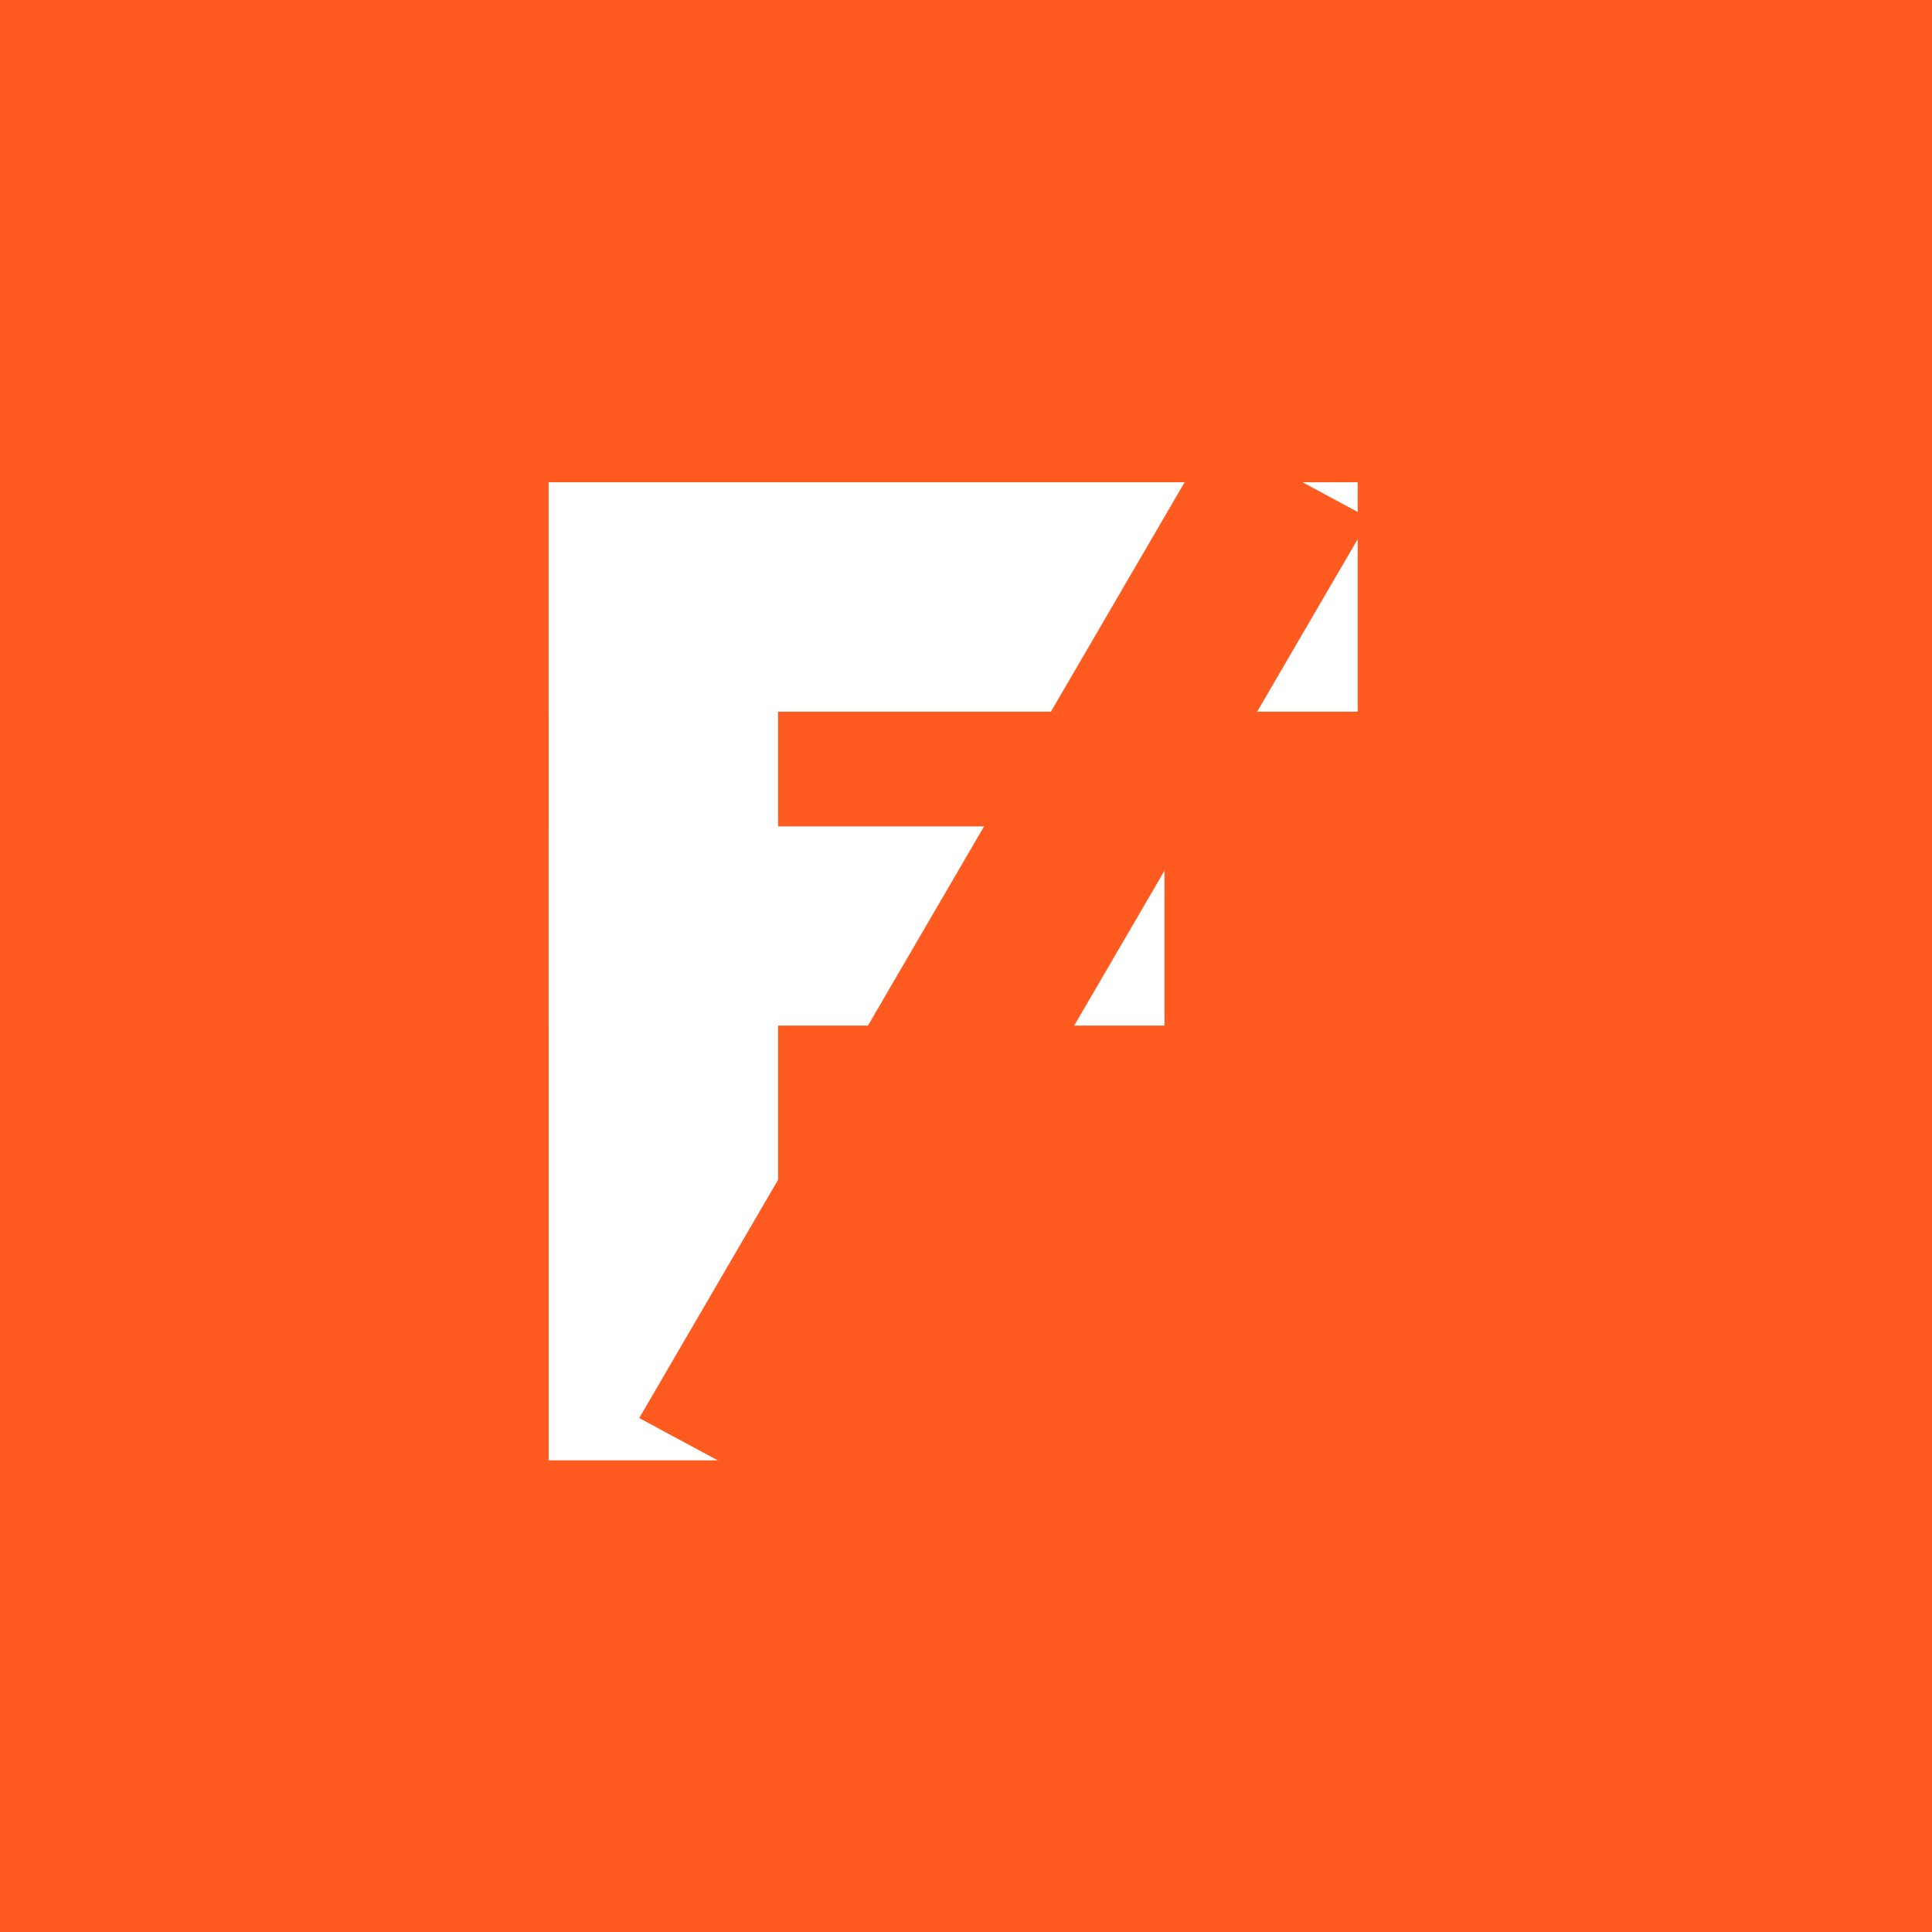
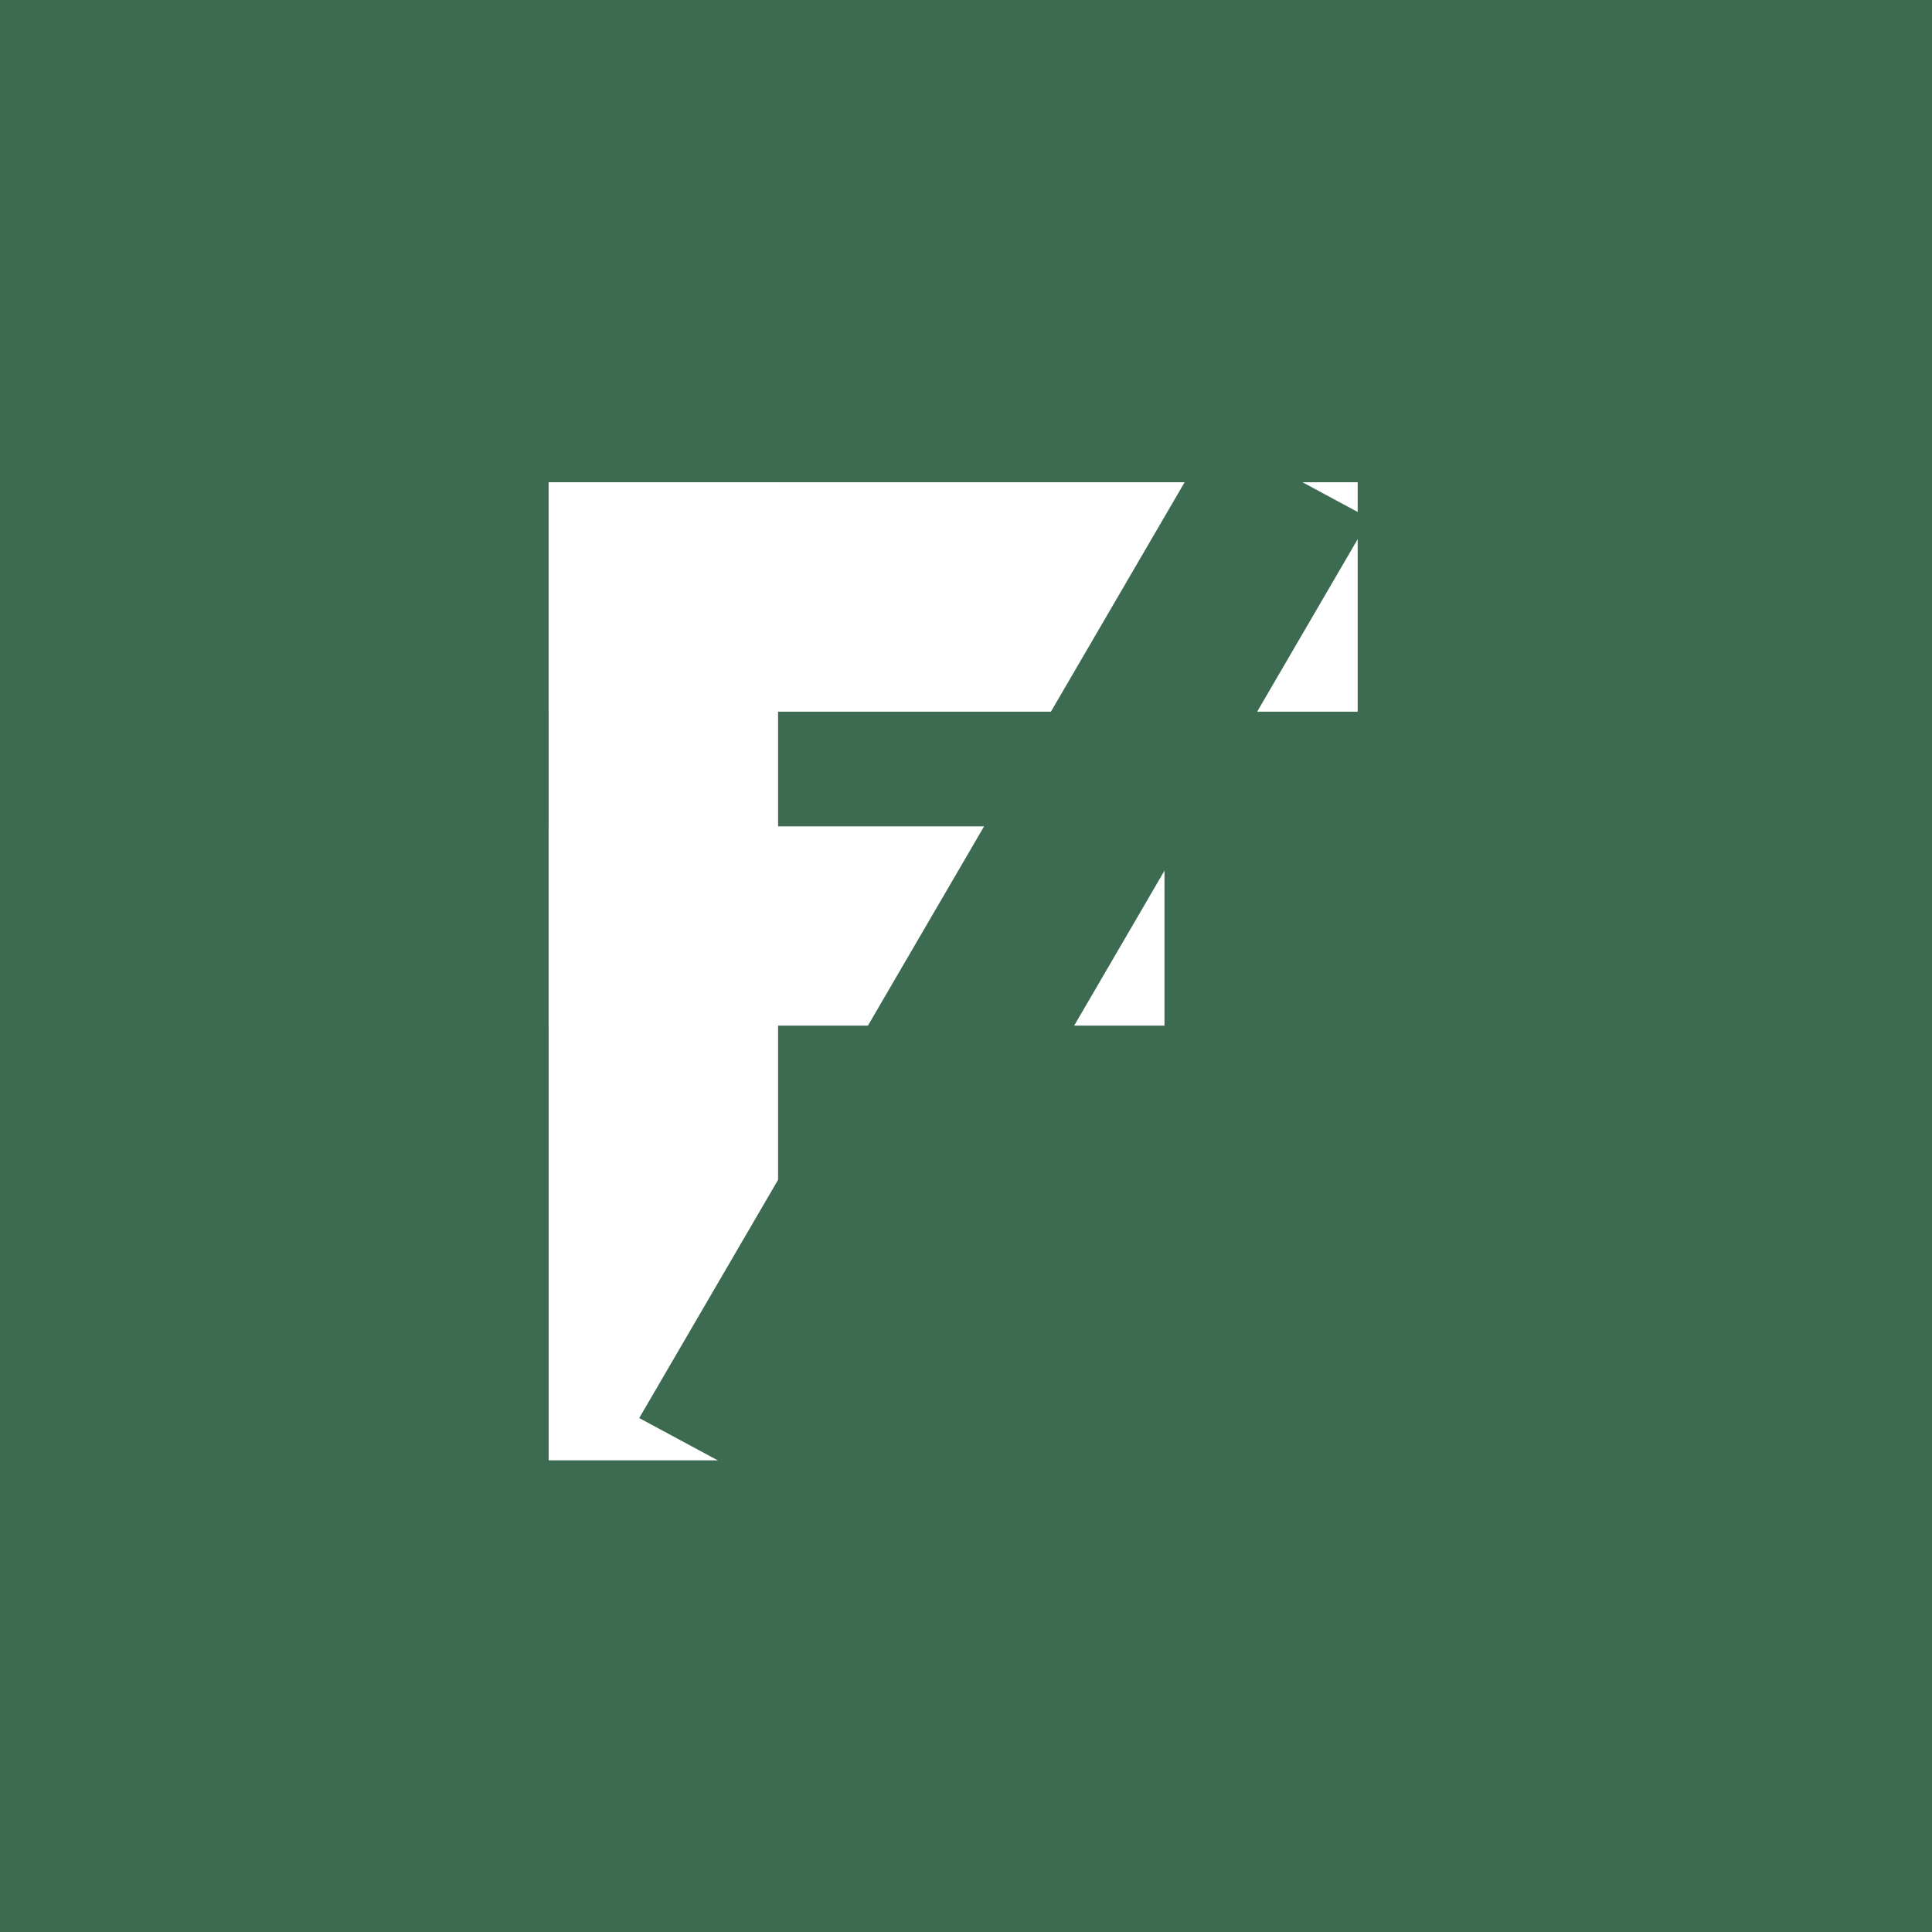
<svg xmlns="http://www.w3.org/2000/svg" viewBox="0 0 512 512">
-   <rect width="512" height="512" fill="#ff5a1f" />
+   <rect width="512" height="512" fill="#3d6b52" />
  <g transform="translate(51,51) scale(0.8)">
    <rect x="118" y="96" width="76" height="324" fill="#fff" />
    <rect x="118" y="96" width="268" height="76" fill="#fff" />
    <rect x="118" y="210" width="204" height="66" fill="#fff" />
-     <polygon points="148,406 200,434 390,108 338,80" fill="#ff5a1f" />
+     <polygon points="148,406 200,434 390,108 338,80" fill="#3d6b52" />
  </g>
</svg>
